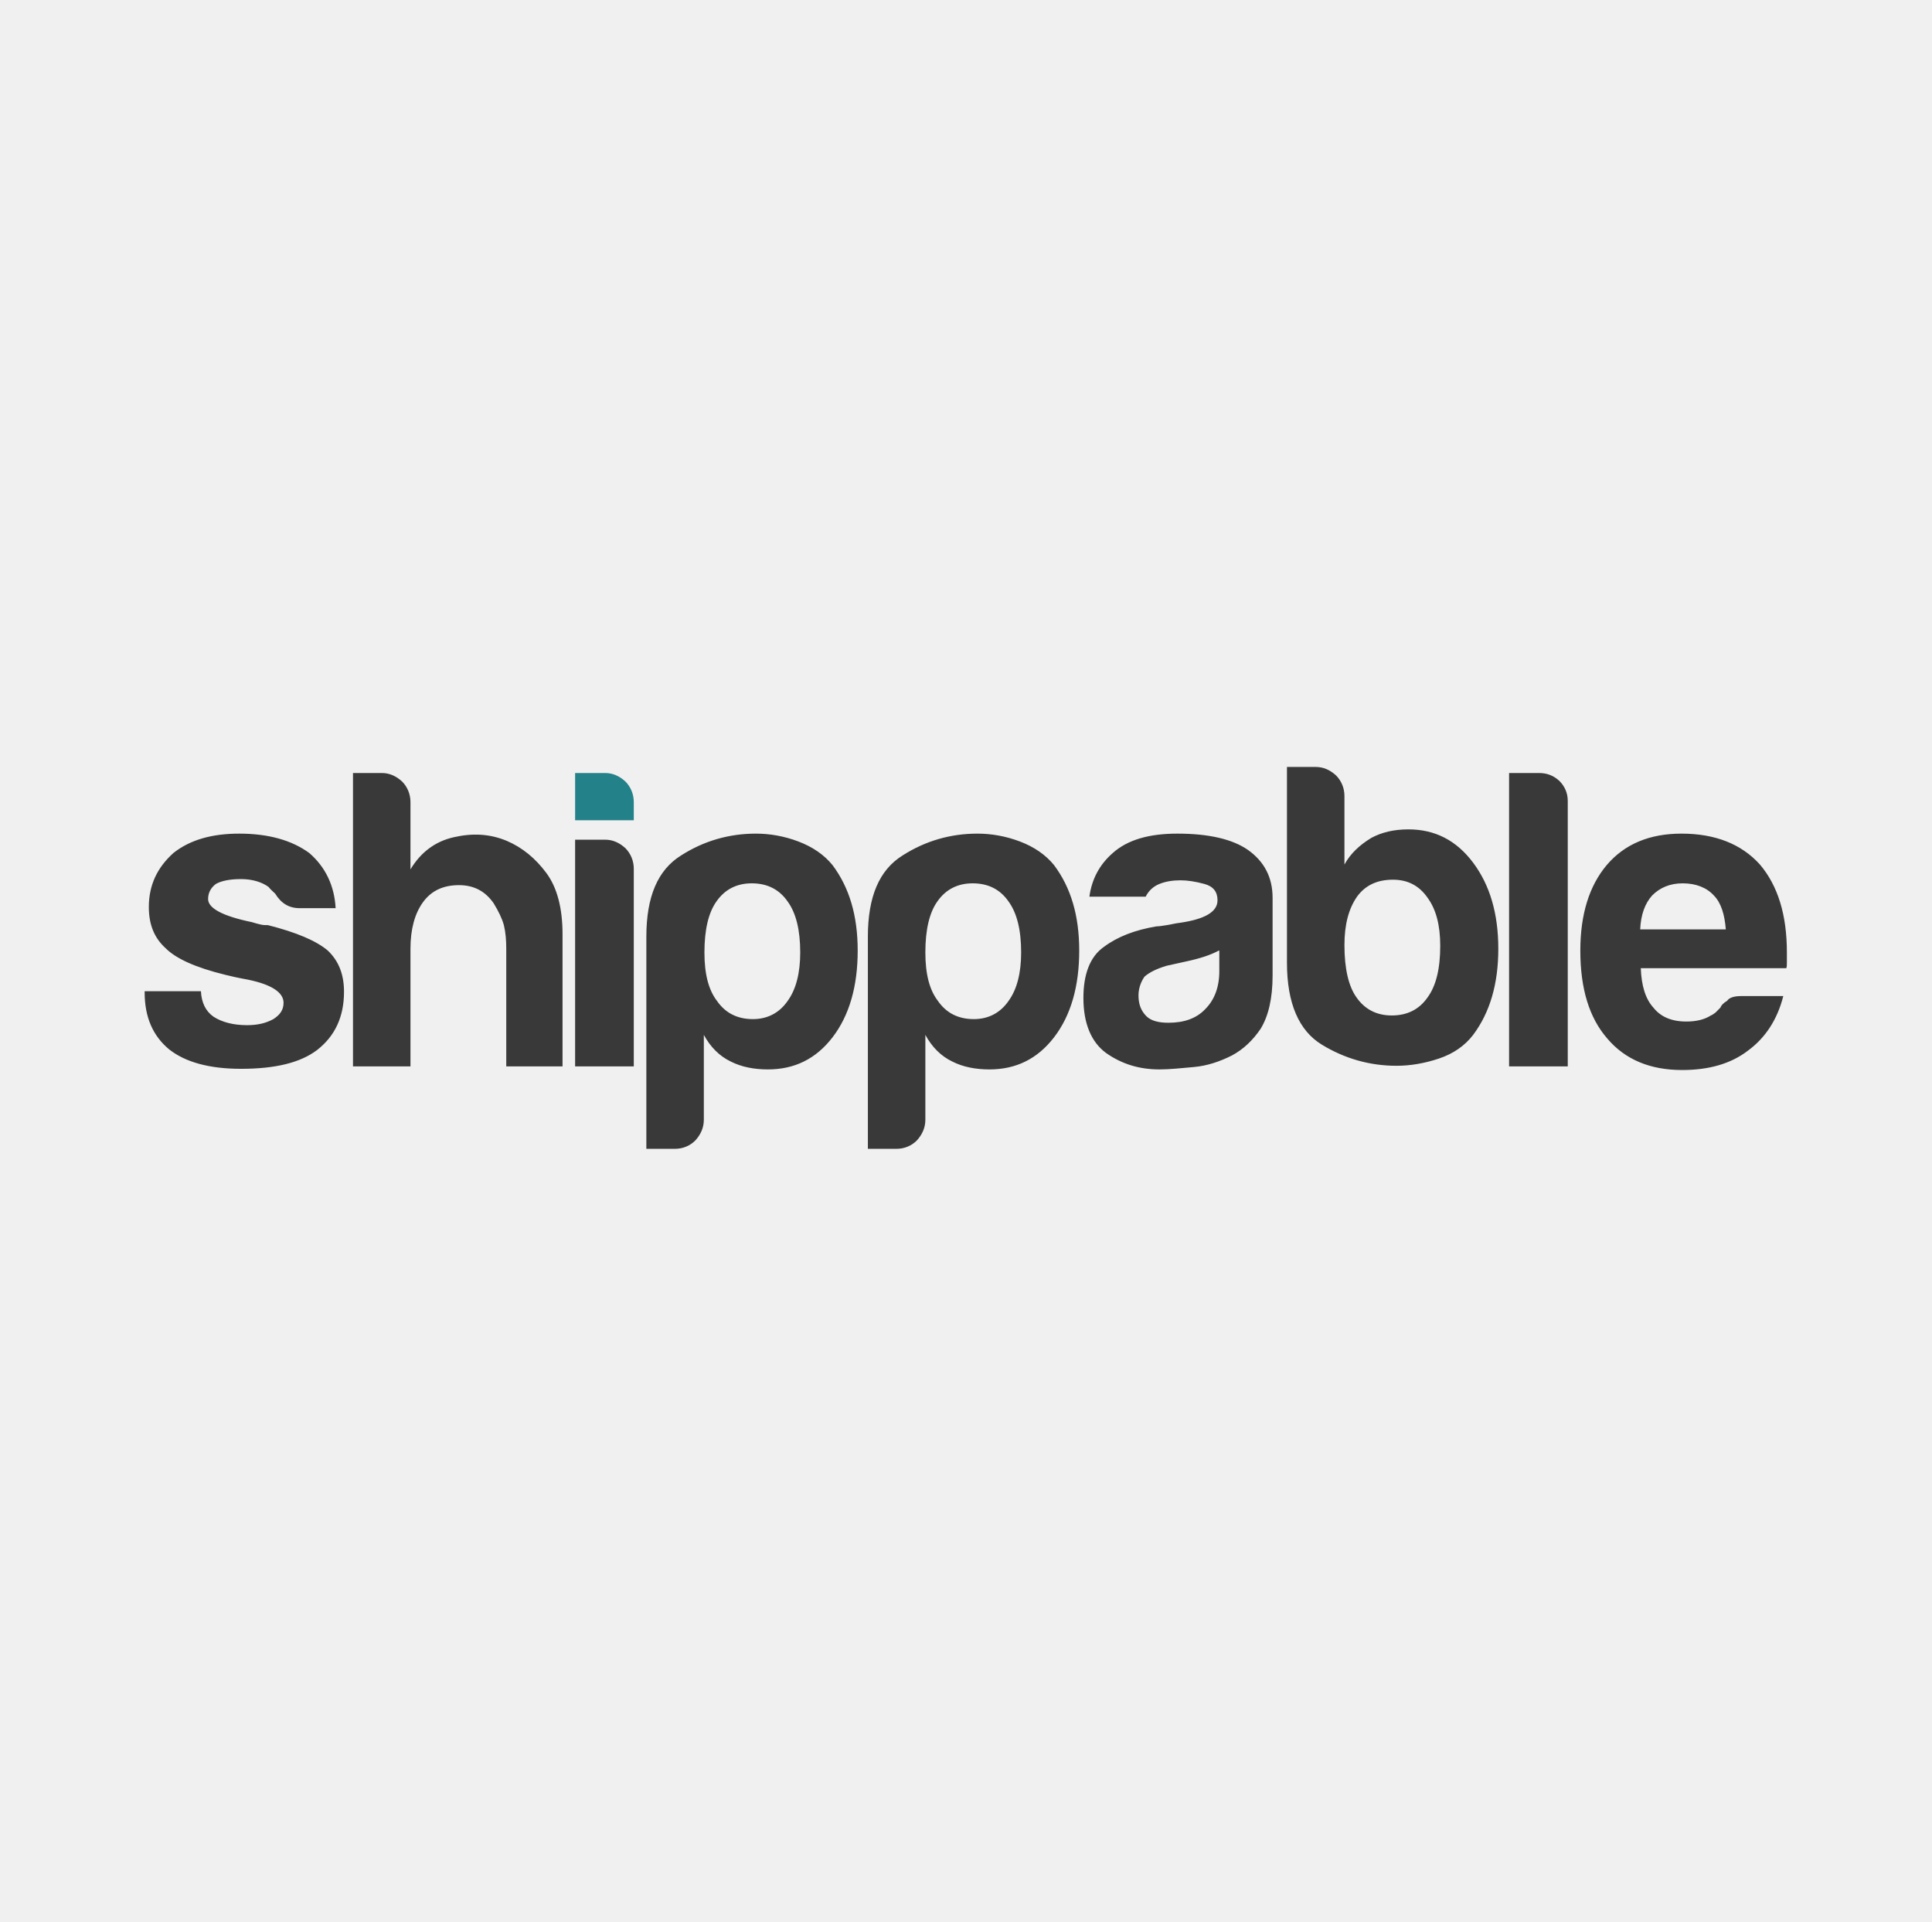
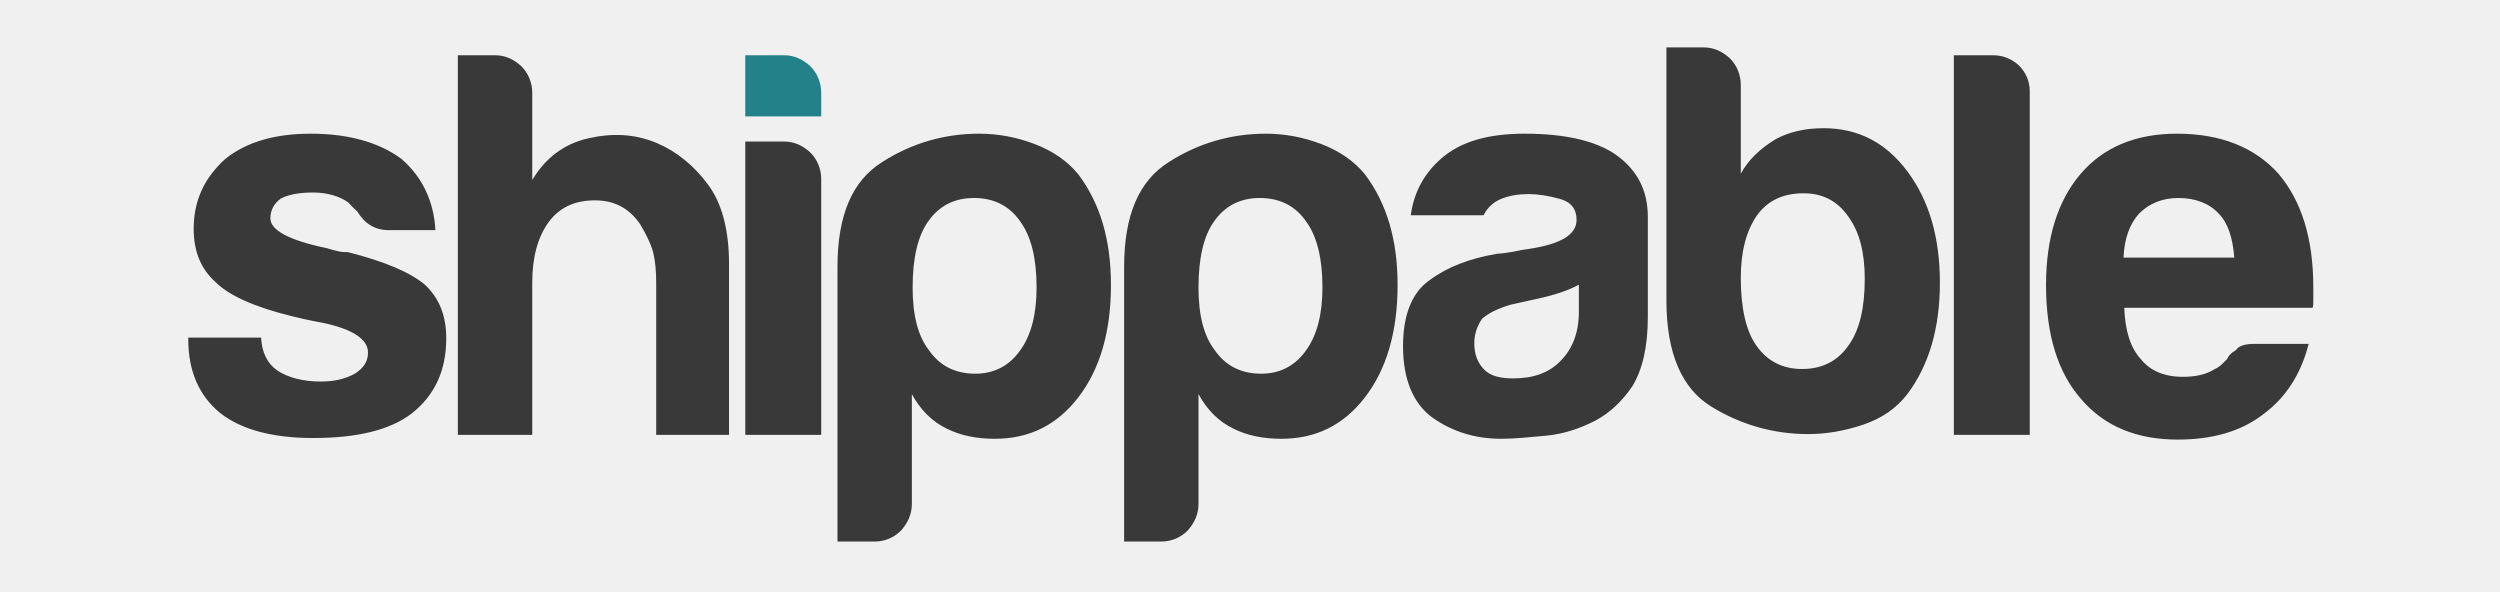
- <svg xmlns="http://www.w3.org/2000/svg" width="186" height="185" viewBox="0 0 186 185" fill="none">
-   <g clip-path="url(#clip0_505_206)">
-     <path d="M13.81 95.426H19.344C19.401 96.535 19.805 97.352 20.554 97.877C21.361 98.402 22.456 98.694 23.782 98.694C24.762 98.694 25.569 98.519 26.318 98.111C26.952 97.702 27.298 97.235 27.298 96.535C27.298 95.543 26.145 94.784 23.897 94.317C22.917 94.142 22.168 93.967 21.707 93.85C18.825 93.15 16.923 92.275 15.943 91.283C14.848 90.291 14.329 89.007 14.329 87.315C14.329 85.214 15.136 83.522 16.692 82.121C18.306 80.837 20.439 80.254 23.033 80.254C25.857 80.254 28.105 80.896 29.776 82.121C31.332 83.463 32.197 85.272 32.312 87.431H28.854C27.817 87.431 27.067 86.965 26.491 86.031C26.26 85.797 26.03 85.623 25.857 85.389C25.223 84.922 24.301 84.63 23.206 84.63C22.11 84.63 21.303 84.805 20.785 85.097C20.323 85.447 20.035 85.914 20.035 86.556C20.035 87.431 21.419 88.19 24.243 88.774C24.589 88.89 24.877 88.949 25.108 89.007C25.338 89.065 25.569 89.065 25.799 89.065C28.566 89.766 30.468 90.583 31.563 91.516C32.601 92.508 33.119 93.792 33.119 95.484C33.119 97.877 32.255 99.744 30.526 101.087C28.912 102.312 26.491 102.896 23.206 102.896C20.151 102.896 17.845 102.254 16.289 101.028C14.733 99.744 13.926 97.935 13.926 95.543V95.426H13.81ZM47.529 86.965C46.722 85.797 45.627 85.214 44.186 85.214C42.687 85.214 41.535 85.739 40.728 86.848C39.921 87.957 39.517 89.474 39.517 91.341V102.662H33.984V74.418H36.751C37.5 74.418 38.134 74.71 38.71 75.235C39.229 75.76 39.517 76.461 39.517 77.219V83.697C40.497 82.063 41.88 81.012 43.667 80.604C45.454 80.195 47.126 80.254 48.797 80.954C50.296 81.596 51.564 82.646 52.601 84.047C53.639 85.447 54.157 87.431 54.157 89.941V102.662H48.739V91.341C48.739 90.524 48.682 89.766 48.509 89.065C48.336 88.424 47.99 87.723 47.529 86.965ZM55.31 80.837H58.25C58.999 80.837 59.633 81.129 60.21 81.654C60.728 82.18 61.017 82.88 61.017 83.638V102.662H55.368V80.837H55.31ZM67.76 107.797C67.76 108.556 67.472 109.198 66.953 109.782C66.435 110.307 65.743 110.598 64.994 110.598H62.227V90.174C62.227 86.323 63.322 83.755 65.57 82.355C67.76 80.954 70.181 80.254 72.775 80.254C74.1 80.254 75.484 80.487 76.867 81.012C78.251 81.538 79.346 82.296 80.153 83.288C81.766 85.447 82.573 88.132 82.573 91.516C82.573 94.959 81.766 97.76 80.153 99.861C78.539 101.962 76.464 102.954 73.928 102.954C72.602 102.954 71.391 102.721 70.354 102.195C69.259 101.67 68.394 100.795 67.76 99.628V107.797ZM77.04 91.691C77.04 89.532 76.637 87.898 75.83 86.79C75.023 85.623 73.87 85.039 72.371 85.039C70.93 85.039 69.778 85.623 68.971 86.79C68.221 87.84 67.818 89.474 67.818 91.691C67.818 93.792 68.221 95.309 69.028 96.36C69.835 97.527 70.988 98.111 72.487 98.111C73.87 98.111 75.023 97.527 75.83 96.36C76.637 95.251 77.04 93.675 77.04 91.691ZM89.087 107.797C89.087 108.556 88.798 109.198 88.28 109.782C87.761 110.307 87.069 110.598 86.32 110.598H83.553V90.174C83.553 86.323 84.648 83.755 86.896 82.355C89.087 80.954 91.507 80.254 94.101 80.254C95.427 80.254 96.81 80.487 98.194 81.012C99.577 81.538 100.672 82.296 101.479 83.288C103.093 85.447 103.9 88.132 103.9 91.516C103.9 94.959 103.093 97.76 101.479 99.861C99.865 101.962 97.79 102.954 95.254 102.954C93.928 102.954 92.718 102.721 91.68 102.195C90.585 101.67 89.721 100.795 89.087 99.628V107.797ZM98.309 91.691C98.309 89.532 97.905 87.898 97.098 86.79C96.291 85.623 95.139 85.039 93.64 85.039C92.199 85.039 91.046 85.623 90.239 86.79C89.49 87.84 89.087 89.474 89.087 91.691C89.087 93.792 89.49 95.309 90.297 96.36C91.104 97.527 92.257 98.111 93.755 98.111C95.139 98.111 96.291 97.527 97.098 96.36C97.905 95.251 98.309 93.675 98.309 91.691ZM118.598 101.612C117.445 102.195 116.234 102.604 114.966 102.721C113.698 102.837 112.603 102.954 111.623 102.954C109.664 102.954 107.992 102.429 106.493 101.378C105.053 100.328 104.303 98.519 104.303 96.068C104.303 93.792 104.937 92.1 106.263 91.166C107.589 90.174 109.26 89.532 111.335 89.182C111.623 89.182 111.912 89.124 112.315 89.065C112.718 89.007 113.122 88.89 113.641 88.832C116.004 88.482 117.214 87.782 117.214 86.673C117.214 85.856 116.811 85.331 115.946 85.097C115.082 84.864 114.332 84.747 113.641 84.747C112.891 84.747 112.2 84.864 111.623 85.097C111.047 85.331 110.586 85.739 110.298 86.323H104.88C105.11 84.63 105.859 83.23 107.128 82.121C108.568 80.837 110.643 80.254 113.353 80.254C116.35 80.254 118.655 80.779 120.154 81.829C121.71 82.938 122.517 84.455 122.517 86.439V93.909C122.517 96.126 122.114 97.819 121.364 99.044C120.615 100.153 119.693 101.028 118.598 101.612ZM117.33 91.516C116.58 91.925 115.543 92.275 114.159 92.567L112.315 92.975C111.335 93.267 110.643 93.617 110.182 94.026C109.779 94.609 109.606 95.251 109.606 95.835C109.606 96.652 109.837 97.293 110.355 97.819C110.816 98.285 111.566 98.461 112.488 98.461C113.987 98.461 115.197 98.052 116.062 97.118C116.926 96.243 117.387 95.018 117.387 93.5V91.516H117.33ZM129.434 76.636V83.23C130.01 82.18 130.875 81.362 132.027 80.662C133.007 80.137 134.16 79.845 135.601 79.845C138.137 79.845 140.212 80.896 141.826 83.055C143.44 85.214 144.247 87.957 144.247 91.341C144.247 94.726 143.44 97.469 141.826 99.628C141.019 100.678 139.924 101.437 138.541 101.904C137.157 102.37 135.774 102.604 134.448 102.604C131.855 102.604 129.434 101.904 127.243 100.561C125.053 99.219 123.9 96.593 123.9 92.683V73.835H126.667C127.416 73.835 128.05 74.126 128.627 74.652C129.146 75.177 129.434 75.877 129.434 76.636ZM138.656 91.049C138.656 89.065 138.252 87.548 137.446 86.439C136.639 85.272 135.543 84.689 134.102 84.689C132.604 84.689 131.451 85.214 130.644 86.323C129.837 87.49 129.434 89.007 129.434 90.991C129.434 93.267 129.837 94.959 130.587 96.01C131.393 97.177 132.546 97.76 133.987 97.76C135.486 97.76 136.639 97.177 137.446 96.01C138.252 94.901 138.656 93.267 138.656 91.049ZM145.227 74.418H148.166C148.916 74.418 149.55 74.652 150.126 75.177C150.645 75.702 150.933 76.344 150.933 77.103V102.662H145.284V74.418H145.227ZM167.648 95.893H171.683C171.107 98.169 169.954 99.919 168.282 101.145C166.611 102.429 164.478 103.012 161.942 103.012C158.887 103.012 156.466 102.02 154.737 99.978C153.008 97.994 152.143 95.193 152.143 91.516C152.143 88.015 153.008 85.272 154.679 83.288C156.409 81.246 158.829 80.254 161.884 80.254C165.112 80.254 167.648 81.246 169.435 83.23C171.164 85.272 172.029 88.073 172.029 91.691V92.275V92.625C172.029 92.917 172.029 93.092 171.971 93.209H157.965C158.023 94.901 158.426 96.185 159.175 97.002C159.867 97.877 160.904 98.344 162.345 98.344C163.268 98.344 164.075 98.169 164.709 97.76C164.882 97.702 164.997 97.585 165.17 97.469C165.285 97.352 165.458 97.177 165.631 97.002C165.689 96.827 165.861 96.593 166.265 96.36C166.495 96.01 167.014 95.893 167.648 95.893ZM157.907 89.474H166.15C166.034 88.015 165.688 86.906 164.997 86.206C164.305 85.447 163.268 85.039 162 85.039C160.789 85.039 159.809 85.447 159.06 86.206C158.368 86.965 157.965 88.073 157.907 89.474Z" fill="#393939" />
-     <path d="M55.31 74.418H58.25C58.999 74.418 59.633 74.71 60.209 75.235C60.728 75.76 61.017 76.461 61.017 77.219V78.97H55.368V74.418H55.31Z" fill="#238189" />
-   </g>
-   <defs>
-     <clipPath id="clip0_505_206">
-       <rect width="184.612" height="184.612" fill="white" transform="translate(0.612427)" />
-     </clipPath>
-   </defs>
+ <svg xmlns="http://www.w3.org/2000/svg" width="186" height="44" viewBox="0 0 186 44" fill="none">
+   <path d="M13.892 25.118H19.425C19.483 26.227 19.886 27.044 20.635 27.569C21.442 28.095 22.538 28.386 23.863 28.386C24.843 28.386 25.65 28.211 26.399 27.803C27.033 27.394 27.379 26.927 27.379 26.227C27.379 25.235 26.226 24.477 23.979 24.01C22.999 23.835 22.249 23.66 21.788 23.543C18.906 22.843 17.004 21.967 16.024 20.975C14.929 19.983 14.41 18.699 14.41 17.007C14.41 14.906 15.217 13.214 16.774 11.813C18.387 10.53 20.52 9.946 23.114 9.946C25.938 9.946 28.186 10.588 29.858 11.813C31.414 13.156 32.279 14.965 32.394 17.124H28.935C27.898 17.124 27.149 16.657 26.572 15.723C26.342 15.49 26.111 15.315 25.938 15.081C25.304 14.614 24.382 14.323 23.287 14.323C22.192 14.323 21.385 14.498 20.866 14.79C20.405 15.14 20.117 15.607 20.117 16.248C20.117 17.124 21.5 17.882 24.324 18.466C24.67 18.583 24.958 18.641 25.189 18.699C25.419 18.758 25.65 18.758 25.881 18.758C28.647 19.458 30.549 20.275 31.644 21.209C32.682 22.201 33.201 23.484 33.201 25.177C33.201 27.569 32.336 29.437 30.607 30.779C28.993 32.004 26.572 32.588 23.287 32.588C20.232 32.588 17.926 31.946 16.37 30.721C14.814 29.437 14.007 27.628 14.007 25.235V25.118H13.892ZM47.61 16.657C46.803 15.49 45.708 14.906 44.267 14.906C42.769 14.906 41.616 15.431 40.809 16.54C40.002 17.649 39.599 19.166 39.599 21.034V32.354H34.065V4.111H36.832C37.581 4.111 38.215 4.402 38.792 4.928C39.31 5.453 39.599 6.153 39.599 6.912V13.389C40.578 11.755 41.962 10.705 43.749 10.296C45.535 9.888 47.207 9.946 48.878 10.646C50.377 11.288 51.645 12.339 52.683 13.739C53.72 15.14 54.239 17.124 54.239 19.633V32.354H48.821V21.034C48.821 20.217 48.763 19.458 48.59 18.758C48.417 18.116 48.072 17.416 47.61 16.657ZM55.392 10.53H58.331C59.081 10.53 59.715 10.821 60.291 11.347C60.81 11.872 61.098 12.572 61.098 13.331V32.354H55.449V10.53H55.392ZM67.842 37.49C67.842 38.248 67.553 38.89 67.035 39.474C66.516 39.999 65.824 40.291 65.075 40.291H62.308V19.866C62.308 16.015 63.403 13.447 65.651 12.047C67.842 10.646 70.262 9.946 72.856 9.946C74.182 9.946 75.565 10.18 76.948 10.705C78.332 11.23 79.427 11.989 80.234 12.98C81.848 15.14 82.655 17.824 82.655 21.209C82.655 24.652 81.848 27.453 80.234 29.553C78.62 31.654 76.545 32.646 74.009 32.646C72.683 32.646 71.473 32.413 70.435 31.888C69.34 31.362 68.476 30.487 67.842 29.32V37.49ZM77.121 21.384C77.121 19.224 76.718 17.591 75.911 16.482C75.104 15.315 73.951 14.731 72.453 14.731C71.012 14.731 69.859 15.315 69.052 16.482C68.303 17.532 67.899 19.166 67.899 21.384C67.899 23.484 68.303 25.002 69.11 26.052C69.917 27.219 71.069 27.803 72.568 27.803C73.951 27.803 75.104 27.219 75.911 26.052C76.718 24.943 77.121 23.368 77.121 21.384ZM89.168 37.49C89.168 38.248 88.88 38.89 88.361 39.474C87.842 39.999 87.151 40.291 86.401 40.291H83.635V19.866C83.635 16.015 84.73 13.447 86.978 12.047C89.168 10.646 91.589 9.946 94.183 9.946C95.508 9.946 96.891 10.18 98.275 10.705C99.658 11.23 100.753 11.989 101.56 12.98C103.174 15.14 103.981 17.824 103.981 21.209C103.981 24.652 103.174 27.453 101.56 29.553C99.946 31.654 97.871 32.646 95.335 32.646C94.01 32.646 92.799 32.413 91.762 31.888C90.666 31.362 89.802 30.487 89.168 29.32V37.49ZM98.39 21.384C98.39 19.224 97.987 17.591 97.18 16.482C96.373 15.315 95.22 14.731 93.721 14.731C92.28 14.731 91.128 15.315 90.321 16.482C89.571 17.532 89.168 19.166 89.168 21.384C89.168 23.484 89.571 25.002 90.378 26.052C91.185 27.219 92.338 27.803 93.837 27.803C95.22 27.803 96.373 27.219 97.18 26.052C97.987 24.943 98.39 23.368 98.39 21.384ZM118.679 31.304C117.526 31.888 116.316 32.296 115.048 32.413C113.78 32.529 112.685 32.646 111.705 32.646C109.745 32.646 108.073 32.121 106.575 31.071C105.134 30.02 104.385 28.211 104.385 25.76C104.385 23.484 105.019 21.792 106.344 20.858C107.67 19.866 109.341 19.224 111.416 18.874C111.705 18.874 111.993 18.816 112.396 18.758C112.8 18.699 113.203 18.583 113.722 18.524C116.085 18.174 117.296 17.474 117.296 16.365C117.296 15.548 116.892 15.023 116.028 14.79C115.163 14.556 114.414 14.439 113.722 14.439C112.973 14.439 112.281 14.556 111.705 14.79C111.128 15.023 110.667 15.431 110.379 16.015H104.961C105.191 14.323 105.941 12.922 107.209 11.813C108.65 10.53 110.725 9.946 113.434 9.946C116.431 9.946 118.737 10.471 120.235 11.522C121.791 12.63 122.598 14.148 122.598 16.132V23.601C122.598 25.819 122.195 27.511 121.446 28.736C120.696 29.845 119.774 30.721 118.679 31.304ZM117.411 21.209C116.662 21.617 115.624 21.967 114.241 22.259L112.396 22.668C111.416 22.959 110.725 23.309 110.264 23.718C109.86 24.301 109.687 24.943 109.687 25.527C109.687 26.344 109.918 26.986 110.437 27.511C110.898 27.978 111.647 28.153 112.569 28.153C114.068 28.153 115.278 27.744 116.143 26.811C117.007 25.935 117.469 24.71 117.469 23.193V21.209H117.411ZM129.515 6.328V12.922C130.091 11.872 130.956 11.055 132.109 10.354C133.089 9.829 134.241 9.538 135.682 9.538C138.219 9.538 140.294 10.588 141.907 12.747C143.521 14.906 144.328 17.649 144.328 21.034C144.328 24.418 143.521 27.161 141.907 29.32C141.1 30.37 140.005 31.129 138.622 31.596C137.239 32.063 135.855 32.296 134.53 32.296C131.936 32.296 129.515 31.596 127.325 30.254C125.135 28.912 123.982 26.285 123.982 22.376V3.527H126.748C127.498 3.527 128.132 3.819 128.708 4.344C129.227 4.869 129.515 5.569 129.515 6.328ZM138.737 20.742C138.737 18.758 138.334 17.24 137.527 16.132C136.72 14.965 135.625 14.381 134.184 14.381C132.685 14.381 131.532 14.906 130.725 16.015C129.919 17.182 129.515 18.699 129.515 20.683C129.515 22.959 129.919 24.652 130.668 25.702C131.475 26.869 132.628 27.453 134.069 27.453C135.567 27.453 136.72 26.869 137.527 25.702C138.334 24.593 138.737 22.959 138.737 20.742ZM145.308 4.111H148.248C148.997 4.111 149.631 4.344 150.207 4.869C150.726 5.394 151.014 6.036 151.014 6.795V32.354H145.366V4.111H145.308ZM167.73 25.585H171.764C171.188 27.861 170.035 29.612 168.364 30.837C166.692 32.121 164.559 32.705 162.023 32.705C158.968 32.705 156.548 31.712 154.818 29.67C153.089 27.686 152.225 24.885 152.225 21.209C152.225 17.707 153.089 14.965 154.761 12.98C156.49 10.938 158.911 9.946 161.966 9.946C165.193 9.946 167.73 10.938 169.516 12.922C171.246 14.965 172.11 17.766 172.11 21.384V21.967V22.317C172.11 22.609 172.11 22.784 172.052 22.901H158.046C158.104 24.593 158.507 25.877 159.257 26.694C159.948 27.569 160.986 28.036 162.427 28.036C163.349 28.036 164.156 27.861 164.79 27.453C164.963 27.394 165.078 27.277 165.251 27.161C165.366 27.044 165.539 26.869 165.712 26.694C165.77 26.519 165.943 26.285 166.346 26.052C166.577 25.702 167.096 25.585 167.73 25.585ZM157.989 19.166H166.231C166.116 17.707 165.77 16.599 165.078 15.898C164.386 15.14 163.349 14.731 162.081 14.731C160.871 14.731 159.891 15.14 159.141 15.898C158.45 16.657 158.046 17.766 157.989 19.166Z" fill="#393939" />
+   <path d="M55.392 4.111H58.331C59.081 4.111 59.715 4.402 60.291 4.928C60.81 5.453 61.098 6.153 61.098 6.912V8.662H55.449V4.111H55.392Z" fill="#238189" />
</svg>
